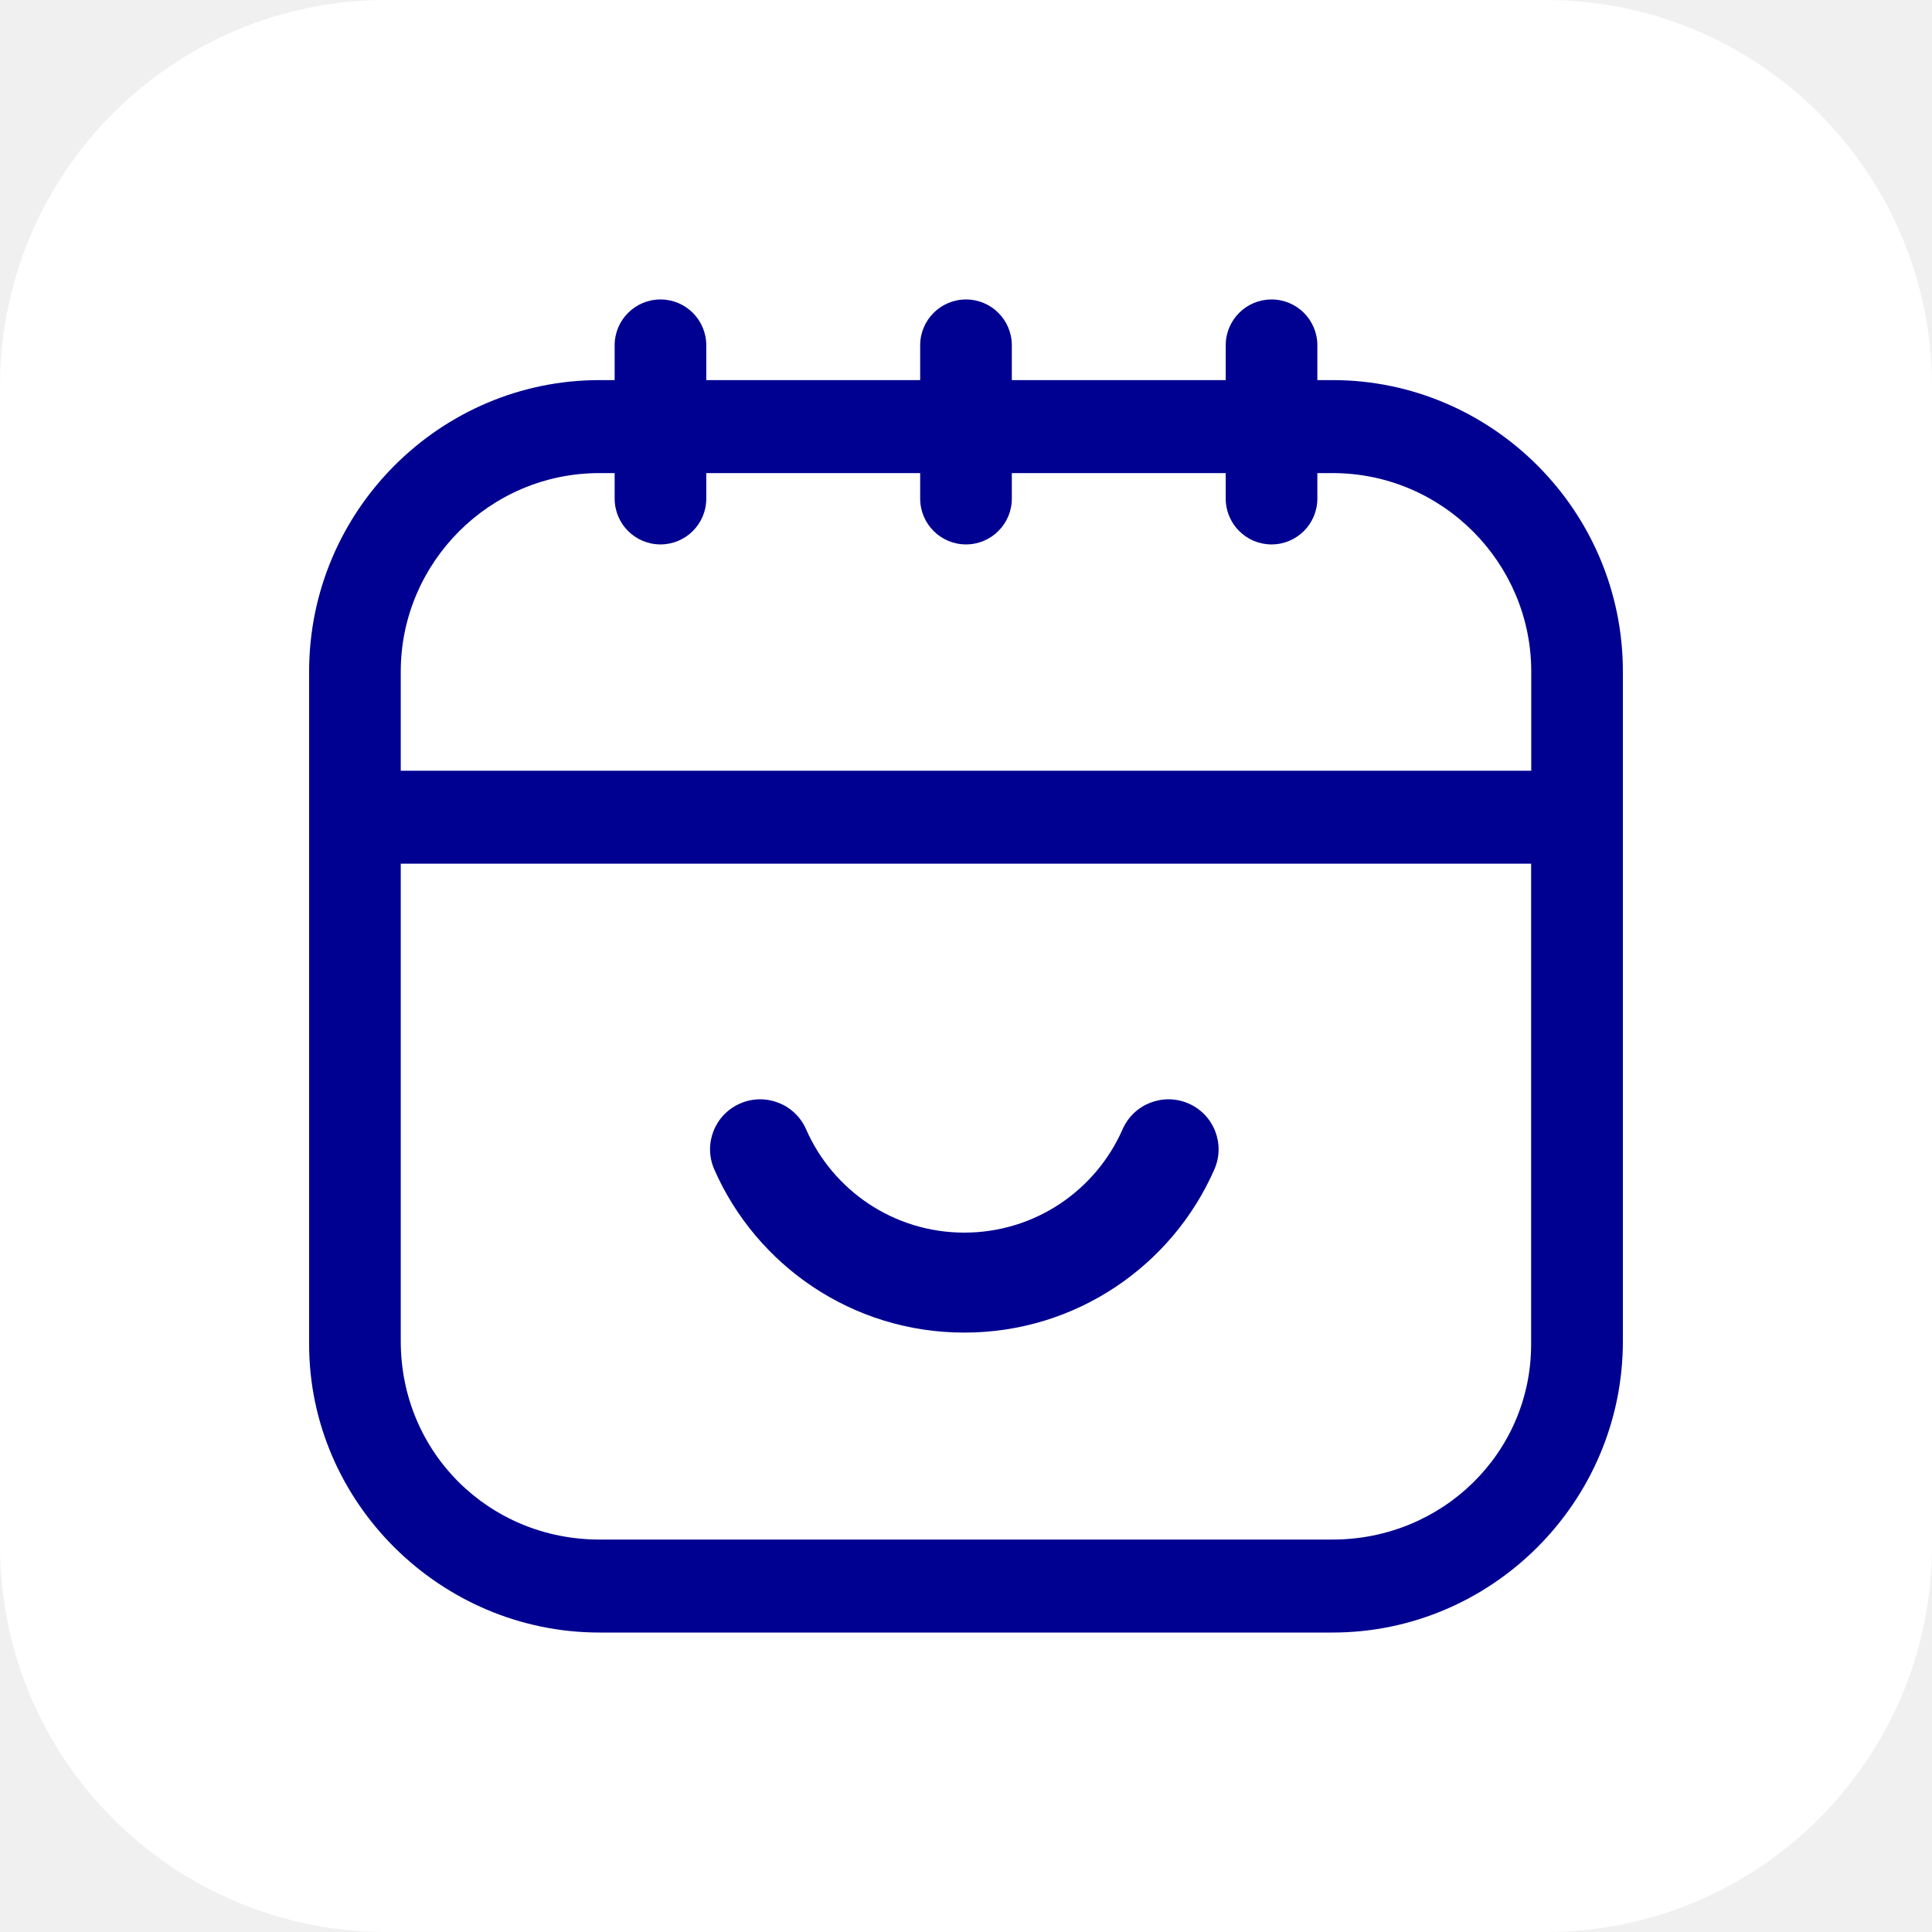
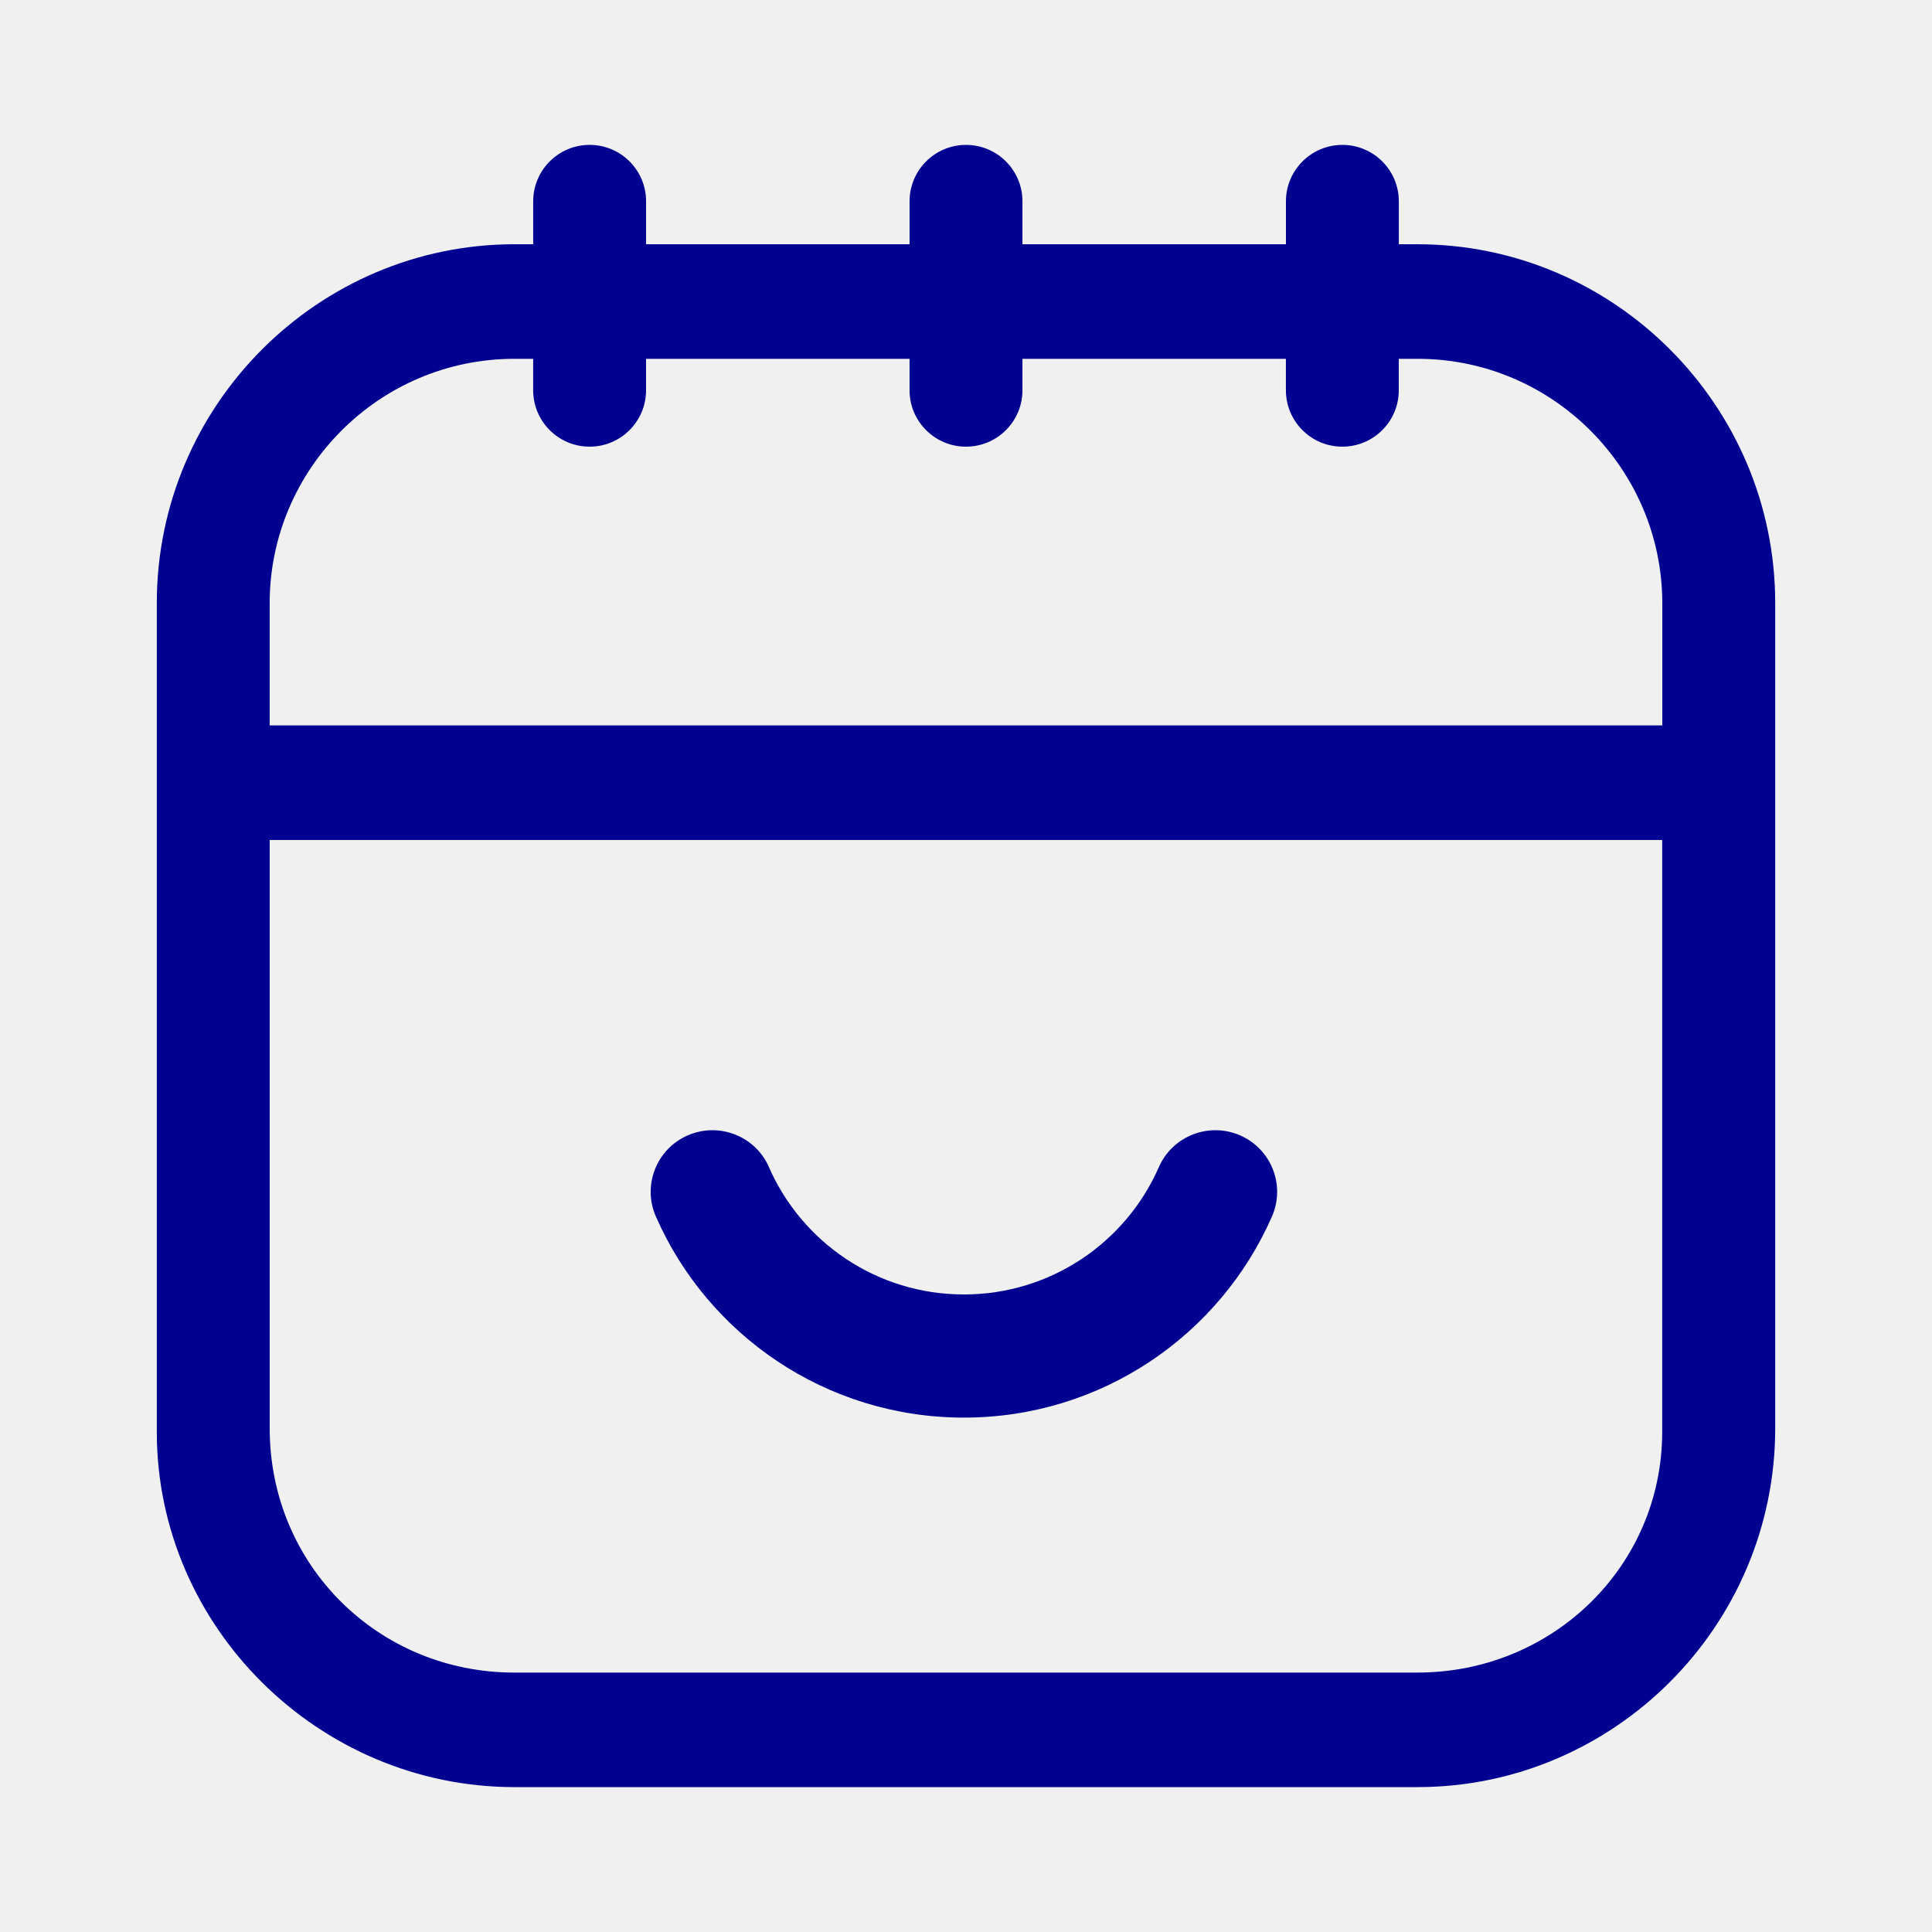
- <svg xmlns="http://www.w3.org/2000/svg" width="100" height="100" viewBox="0 0 100 100" fill="none">
-   <path d="M0 20C0 8.954 8.954 0 20 0H80C91.046 0 100 8.954 100 20V80C100 91.046 91.046 100 80 100H20C8.954 100 0 91.046 0 80V20Z" fill="white" />
-   <path d="M41.723 58.452C41.149 57.142 39.62 56.545 38.308 57.117C36.995 57.689 36.396 59.214 36.969 60.524C39.146 65.494 44.119 68.975 49.913 68.975C55.707 68.975 60.681 65.494 62.857 60.524C63.431 59.214 62.831 57.689 61.519 57.117C60.206 56.545 58.678 57.142 58.104 58.452C56.723 61.605 53.572 63.8 49.913 63.8C46.254 63.8 43.103 61.605 41.723 58.452Z" fill="#000091" />
-   <path fill-rule="evenodd" clip-rule="evenodd" d="M68.186 19.674H68.975C77.199 19.674 84 26.413 84 34.757V69.418C84 77.761 77.199 84.5 68.975 84.5H31.025C22.801 84.5 16 77.761 16 69.579V34.757C16 26.413 22.801 19.674 31.025 19.674H31.814V17.872C31.814 16.562 32.876 15.5 34.186 15.5C35.496 15.5 36.557 16.562 36.557 17.872V19.674H47.628V17.872C47.628 16.562 48.69 15.5 50 15.5C51.31 15.5 52.372 16.562 52.372 17.872V19.674H63.443V17.872C63.443 16.562 64.504 15.5 65.814 15.5C67.124 15.5 68.186 16.562 68.186 17.872V19.674ZM31.814 24.487H31.025C25.331 24.487 20.743 29.139 20.743 34.757V39.892H79.257V34.757C79.257 29.139 74.669 24.487 68.975 24.487H68.186V25.807C68.186 27.117 67.124 28.179 65.814 28.179C64.504 28.179 63.443 27.117 63.443 25.807V24.487H52.372V25.807C52.372 27.117 51.31 28.179 50 28.179C48.69 28.179 47.628 27.117 47.628 25.807V24.487H36.557V25.807C36.557 27.117 35.496 28.179 34.186 28.179C32.876 28.179 31.814 27.117 31.814 25.807V24.487ZM31.025 79.687H68.97C74.664 79.687 79.251 75.197 79.251 69.579V44.704H20.743V69.418C20.743 75.197 25.331 79.687 31.025 79.687Z" fill="#000091" />
+ <svg xmlns="http://www.w3.org/2000/svg" width="100" height="100" viewBox="0 0 100 100" fill="none" version="1.1" id="svg3">
+   <path d="M39.803 60.412c-.706-1.613-2.59-2.35-4.207-1.645-1.617.705-2.355 2.584-1.649 4.197 2.681 6.122 8.808 10.411 15.945 10.411 7.138 0 13.264-4.289 15.945-10.411.706-1.613-.032-3.492-1.649-4.197-1.617-.705-3.5.032-4.207 1.645-1.701 3.884-5.583 6.589-10.09 6.589-4.508 0-8.389-2.704-10.09-6.589z" fill="#000091" id="path2" stroke-width="1.232" />
+   <path fill-rule="evenodd" clip-rule="evenodd" d="M72.403 12.643h.973c10.131 0 18.509 8.302 18.509 18.58v42.698C91.884 84.198 83.507 92.5 73.375 92.5H26.625c-10.131 0-18.509-8.302-18.509-18.381V31.222c0-10.278 8.378-18.58 18.509-18.58h.973v-2.221c0-1.614 1.308-2.922 2.922-2.922 1.614 0 2.921 1.308 2.921 2.922V12.643h13.638v-2.221C47.078 8.808 48.386 7.5 50 7.5c1.614 0 2.922 1.308 2.922 2.922V12.643h13.638v-2.221C66.56 8.808 67.868 7.5 69.481 7.5c1.614 0 2.922 1.308 2.922 2.922zm-44.806 5.929h-.973c-7.014 0-12.666 5.73-12.666 12.651v6.325h72.082v-6.325c0-6.92-5.651-12.651-12.666-12.651h-.973v1.626c0 1.614-1.308 2.921-2.922 2.921-1.614 0-2.921-1.308-2.921-2.921v-1.626H52.922v1.626c0 1.614-1.308 2.921-2.922 2.921s-2.922-1.308-2.922-2.921v-1.626H33.44v1.626c0 1.614-1.308 2.921-2.921 2.921s-2.922-1.308-2.922-2.921zm-.973 68h46.744c7.014 0 12.666-5.532 12.666-12.452v-30.642H13.959v30.444c0 7.119 5.651 12.651 12.666 12.651z" fill="#000091" id="path3" stroke-width="1.232" />
</svg>
